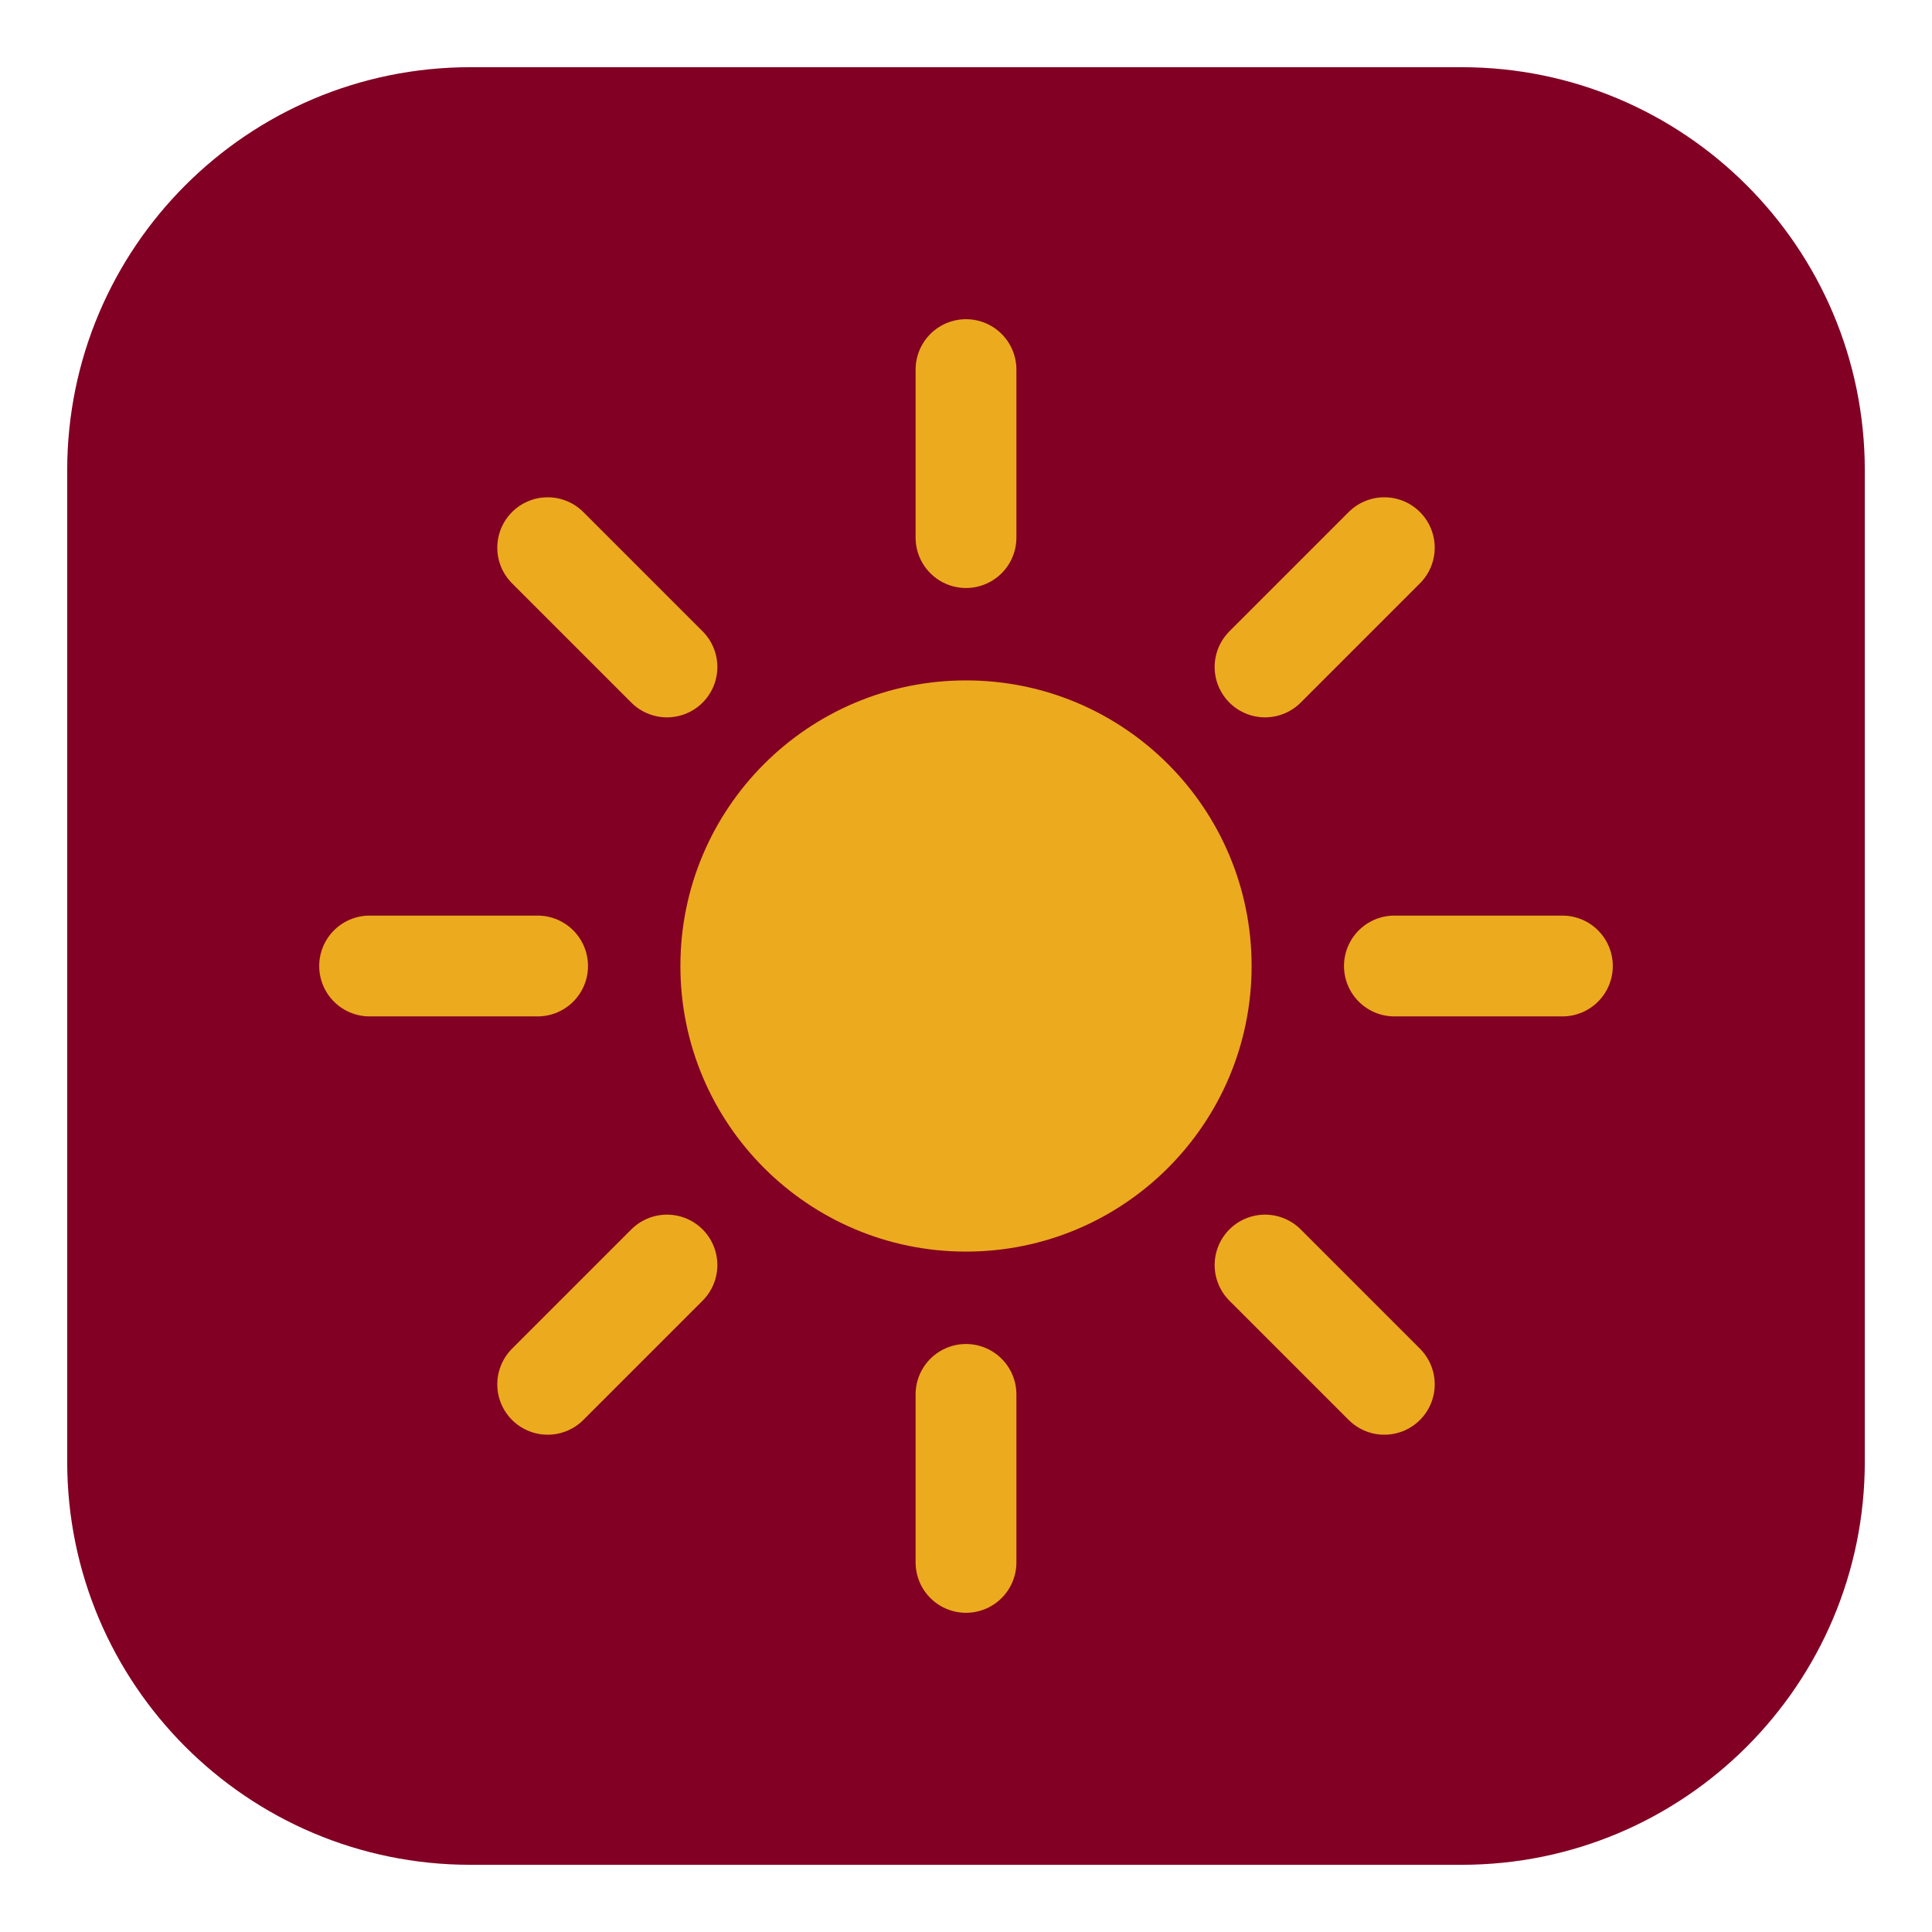
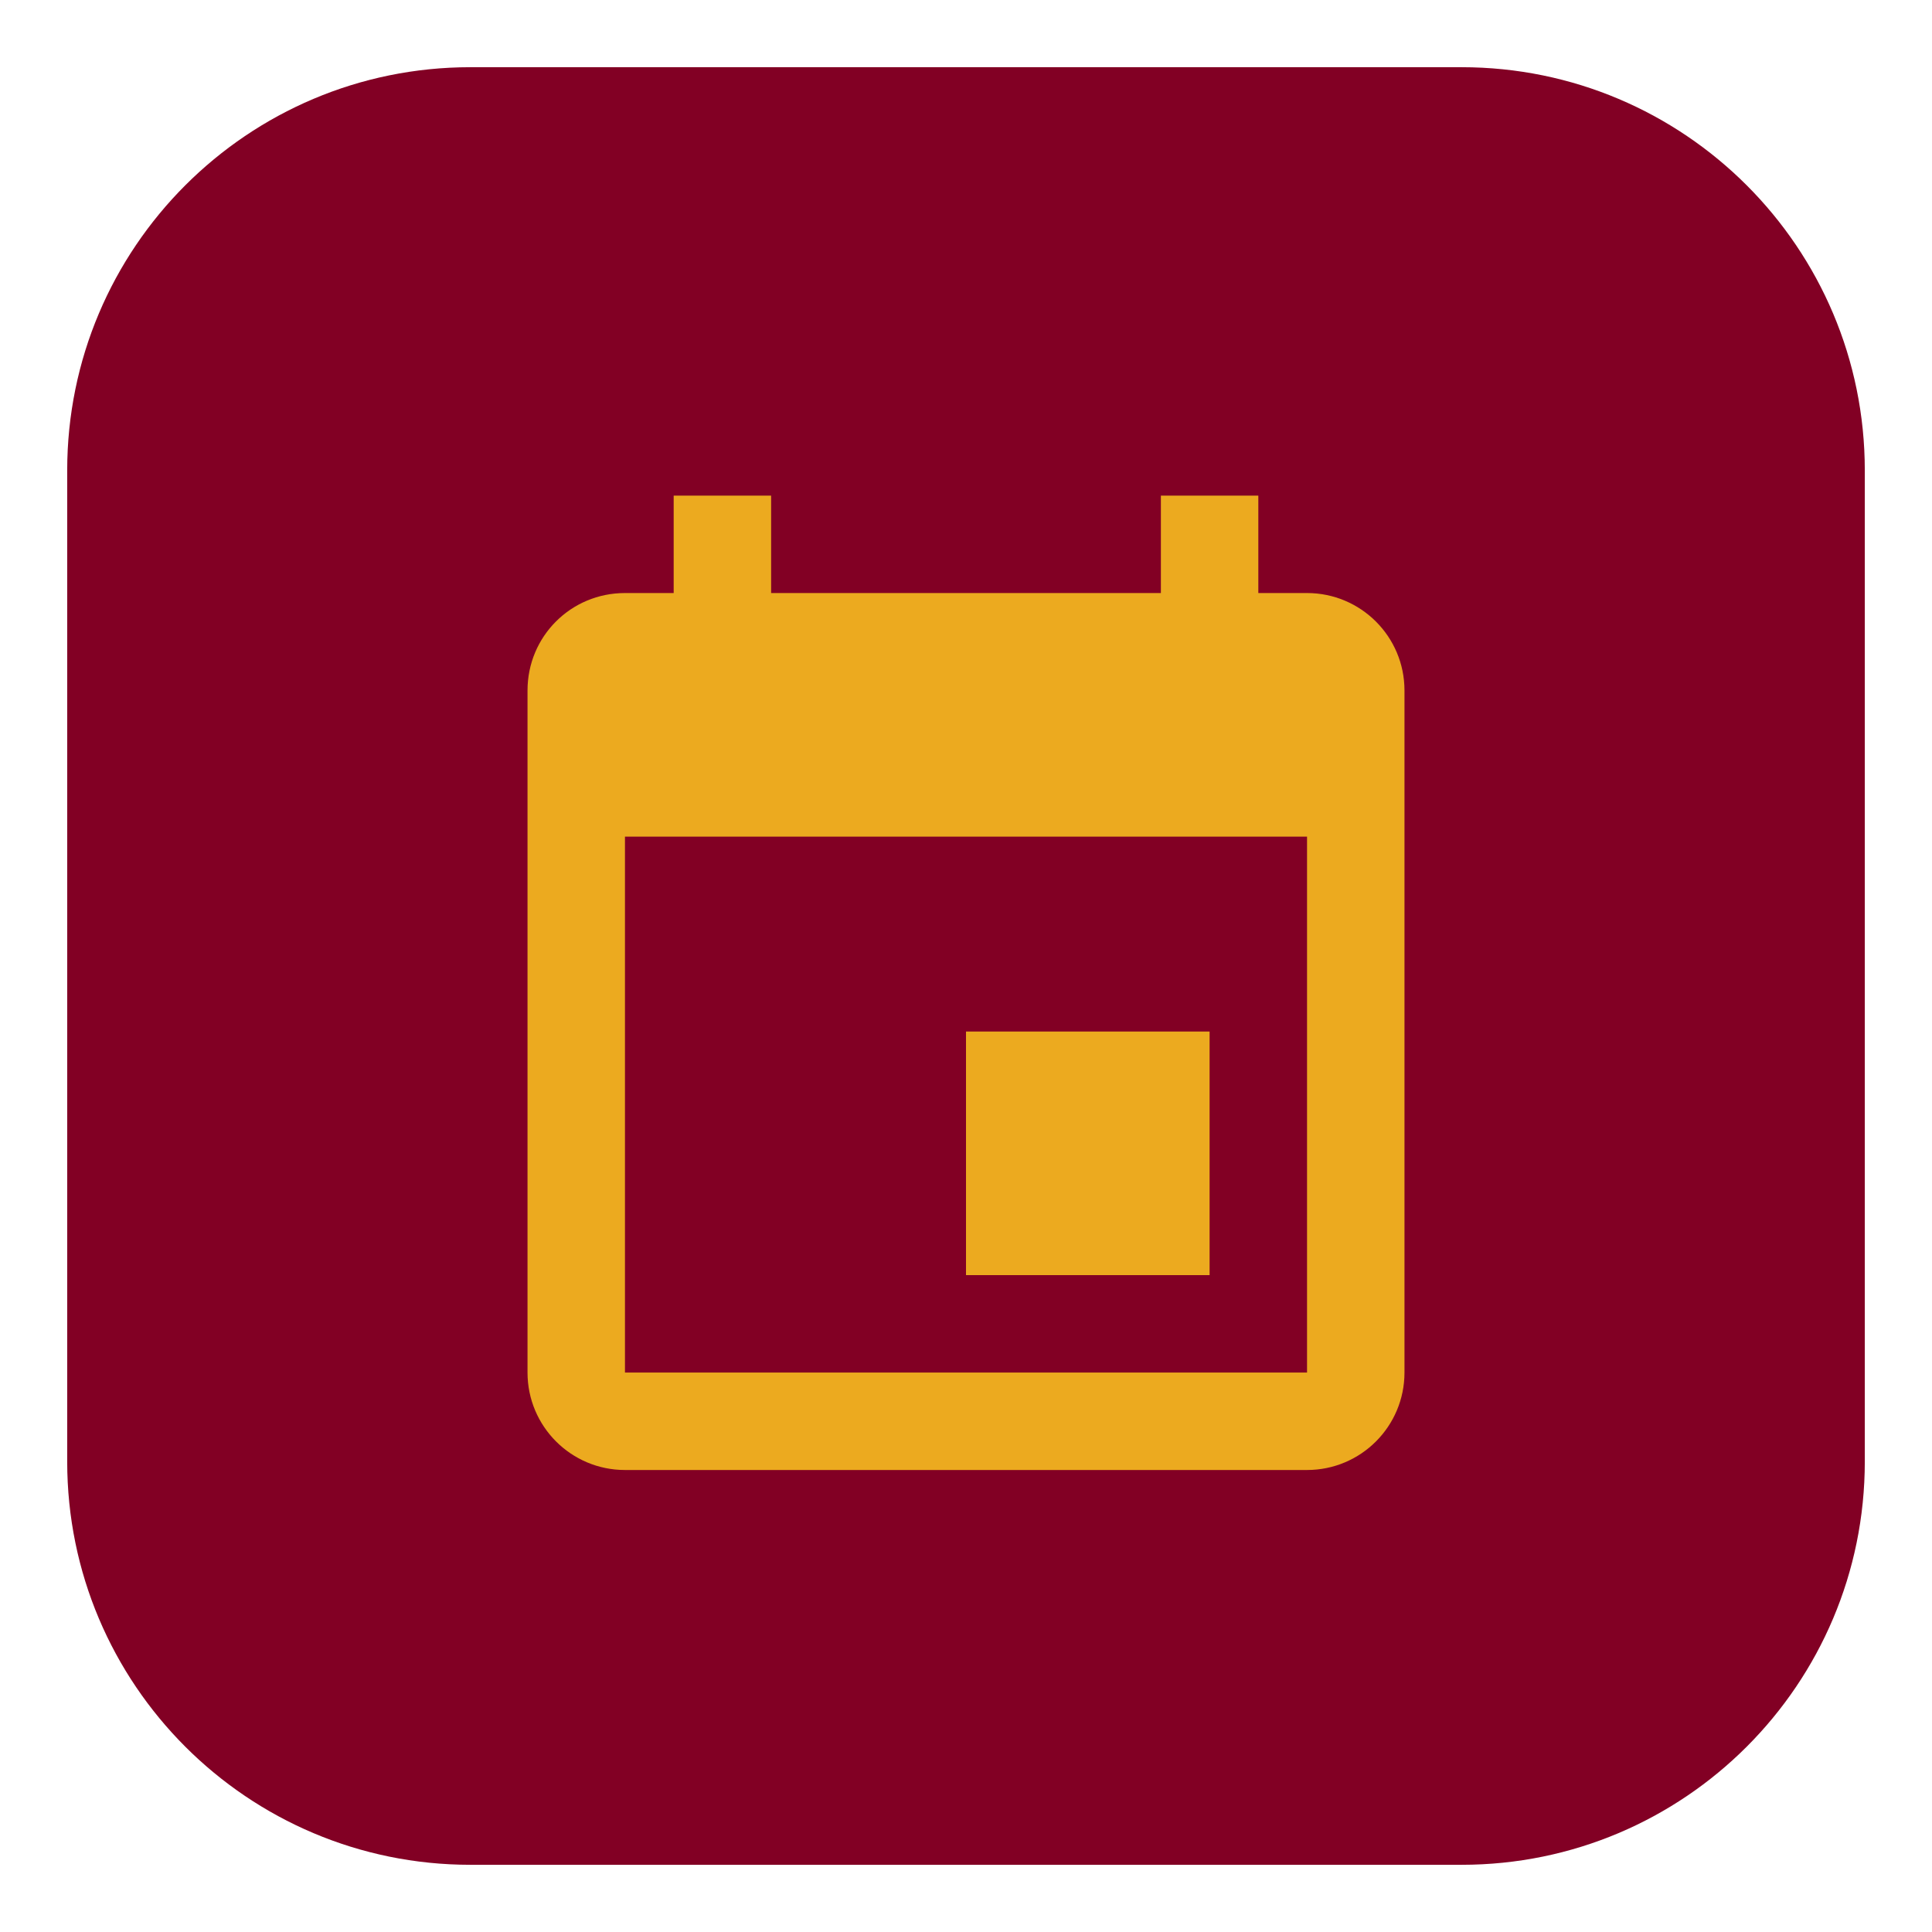
<svg xmlns="http://www.w3.org/2000/svg" viewBox="0 0 115 115">
  <rect x="4" y="4" width="107" height="107" rx="24" fill="#820024" />
-   <circle cx="57.5" cy="57.5" r="17" fill="#ECAA1F" />
-   <g stroke="#ECAA1F" stroke-width="6" stroke-linecap="round">
-     <line x1="57.5" y1="22" x2="57.5" y2="32" />
-     <line x1="57.5" y1="83" x2="57.5" y2="93" />
-     <line x1="22" y1="57.5" x2="32" y2="57.5" />
-     <line x1="83" y1="57.5" x2="93" y2="57.5" />
-     <line x1="32.6" y1="32.6" x2="39.7" y2="39.7" />
-     <line x1="75.3" y1="75.3" x2="82.4" y2="82.4" />
-     <line x1="82.4" y1="32.6" x2="75.3" y2="39.7" />
-     <line x1="39.7" y1="75.3" x2="32.6" y2="82.4" />
-   </g>
+   <path transform="translate(57.5,58.5) scale(2.9) translate(-12,-11)" fill="#ECAA1F" d="M19,19H5V8H19M16,1V3H8V1H6V3H5C3.89,3 3,3.89 3,5V19A2,2 0 0,0 5,21H19A2,2 0 0,0 21,19V5C21,3.89 20.1,3 19,3H18V1M17,12H12V17H17V12Z" />
</svg>
